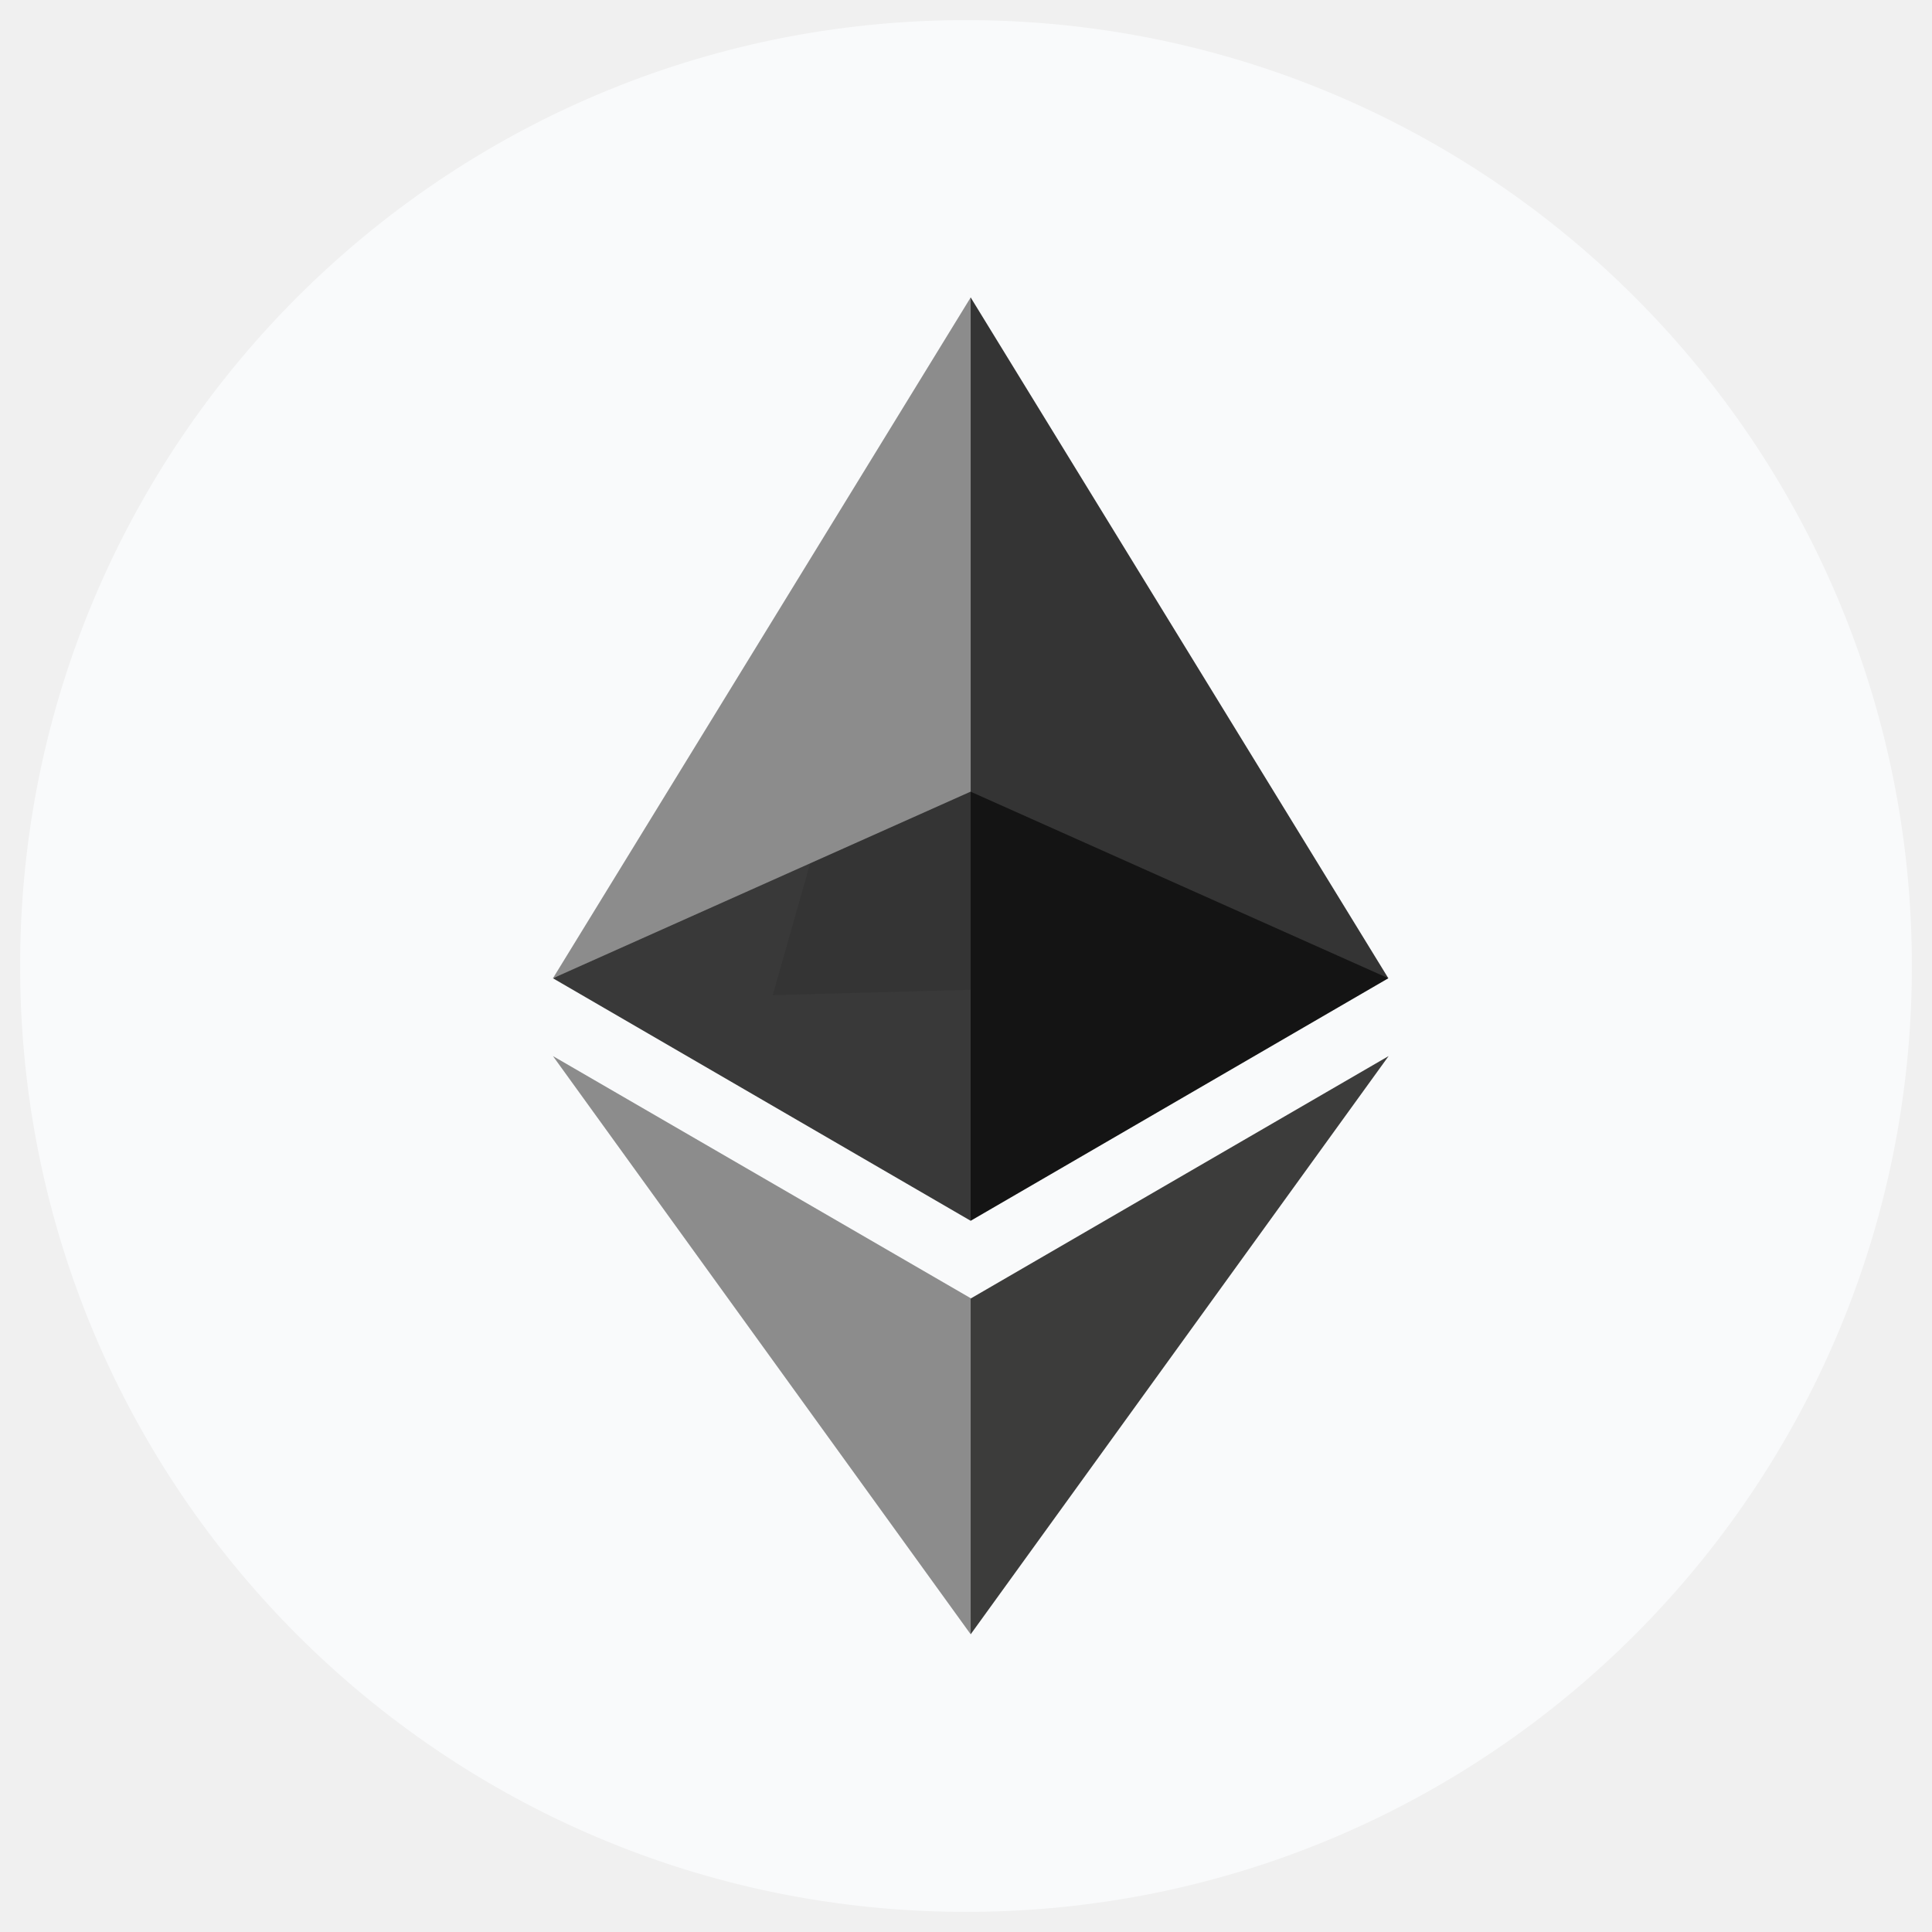
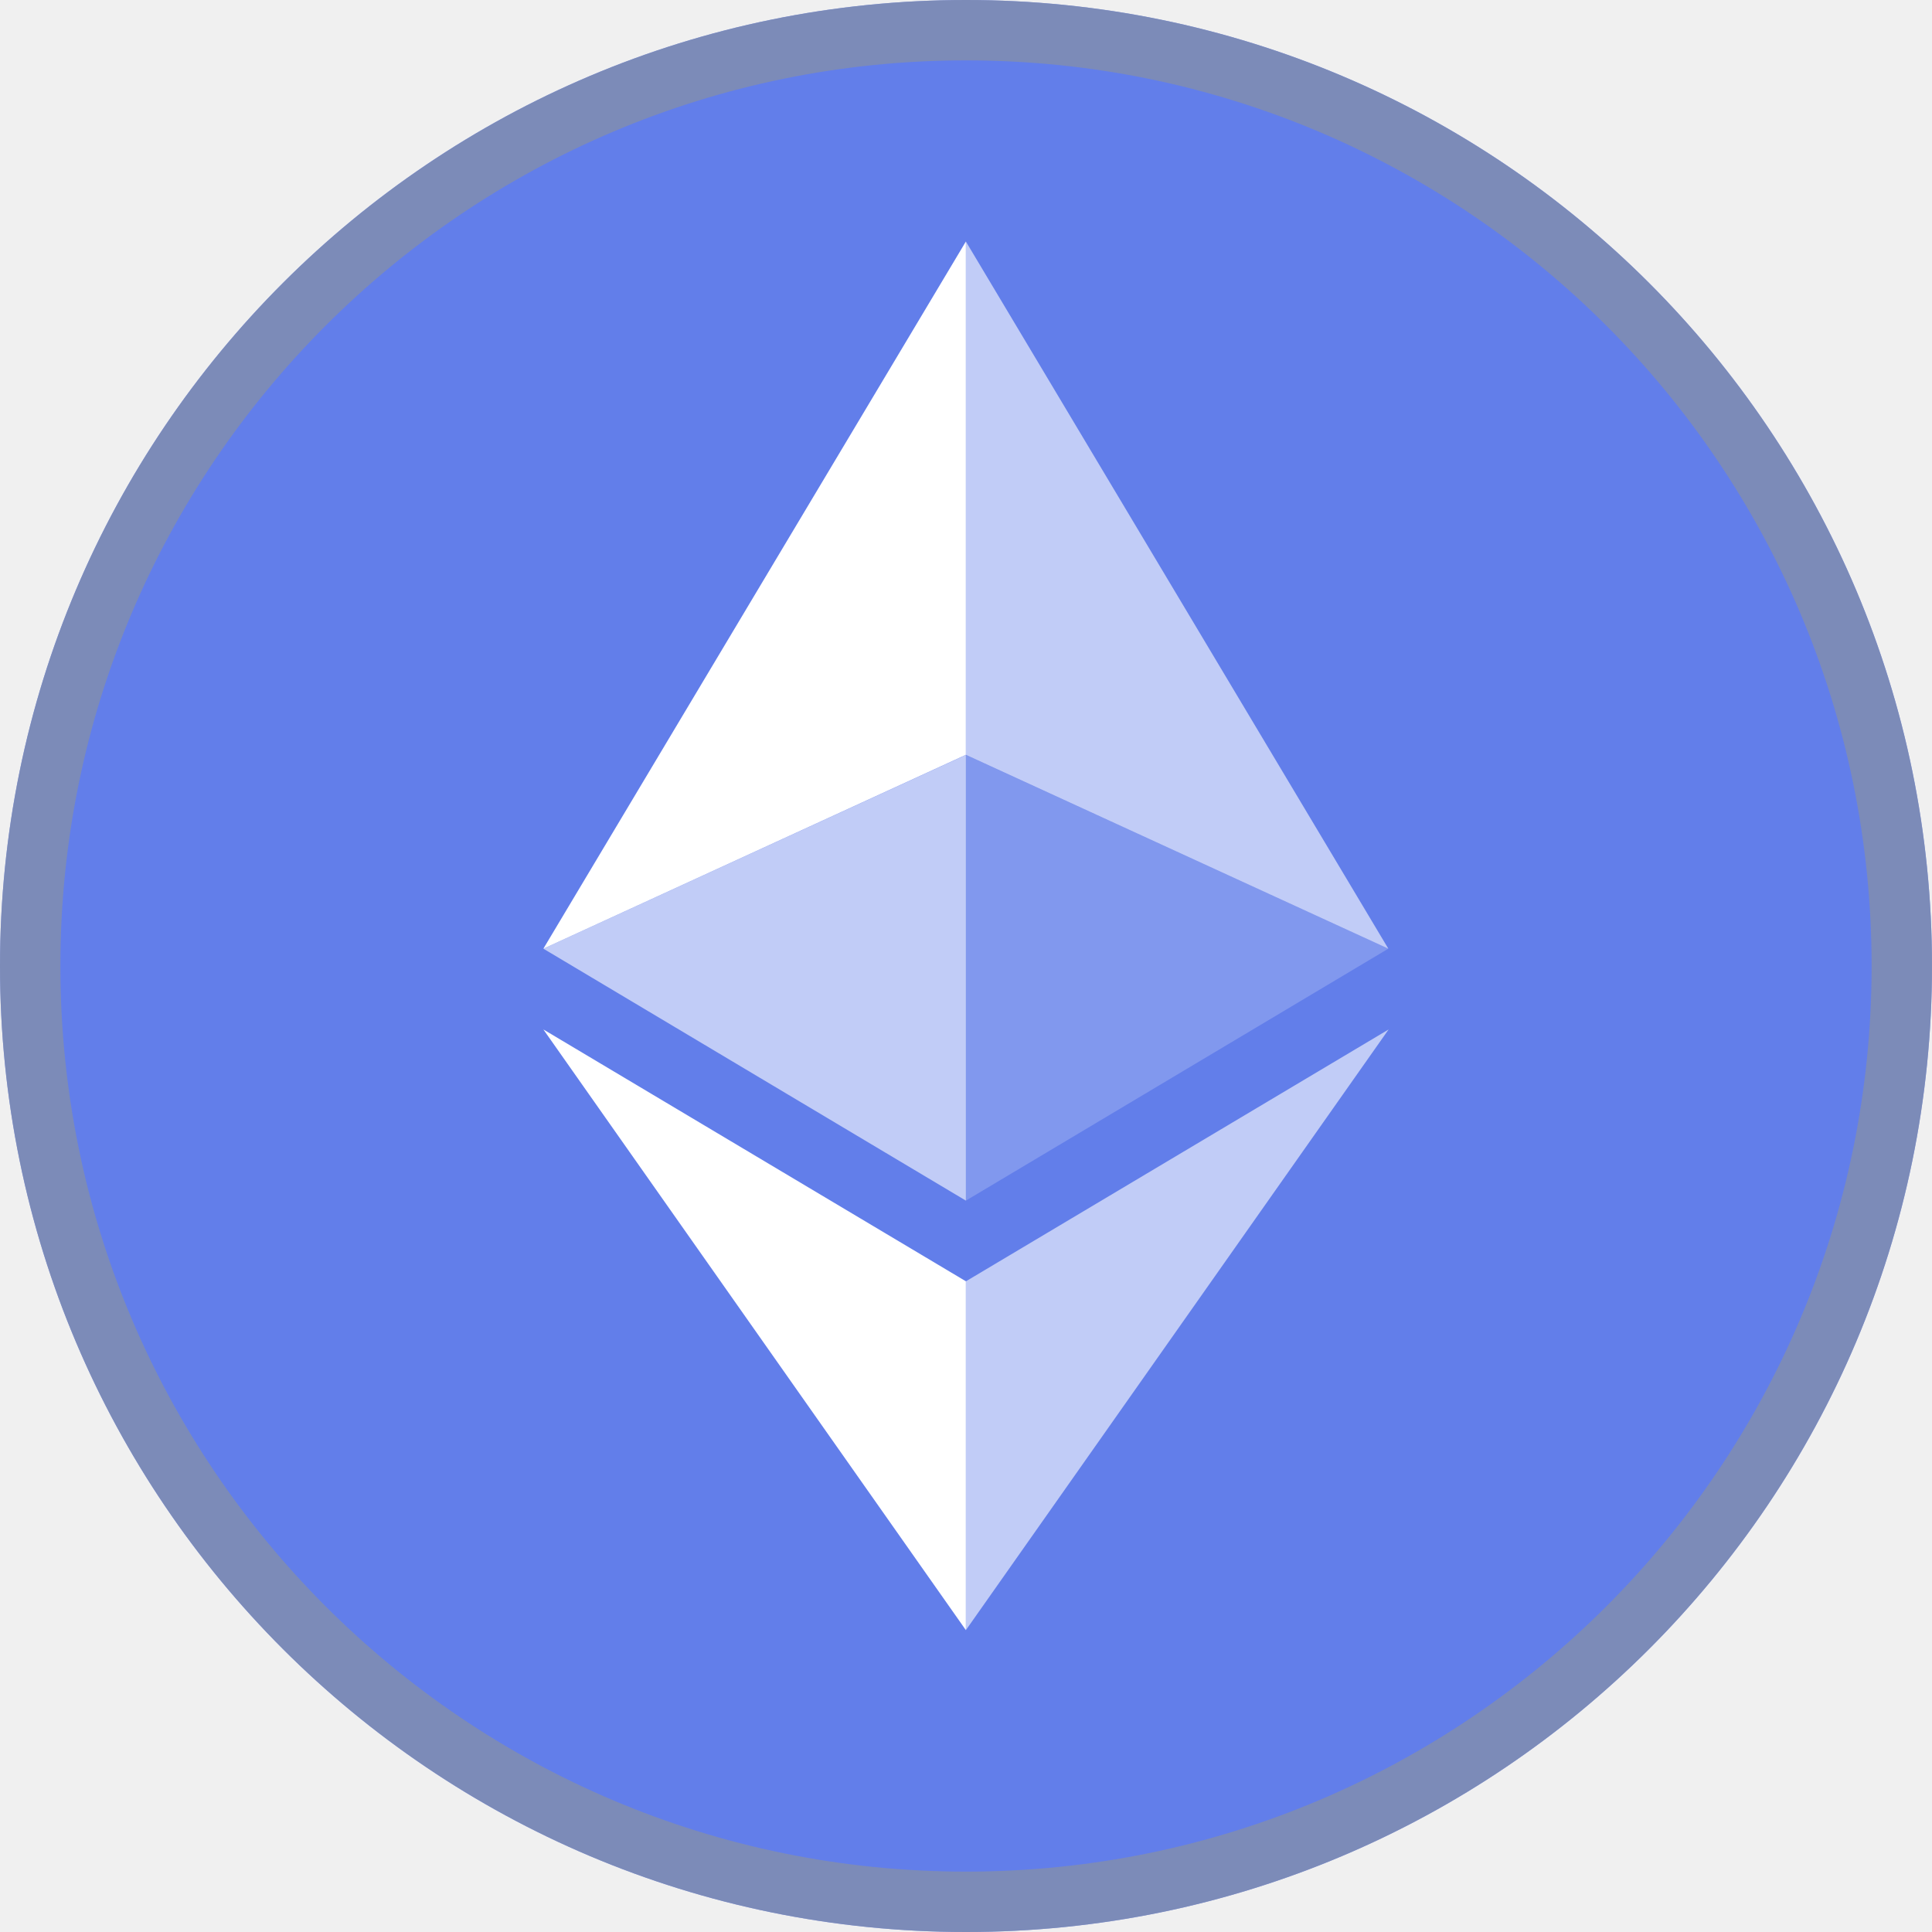
- <svg xmlns="http://www.w3.org/2000/svg" width="96" height="96" viewBox="0 0 96 96" fill="none">
-   <path d="M48 95C73.957 95 95 73.957 95 48C95 22.043 73.957 1 48 1C22.043 1 1 22.043 1 48C1 73.957 22.043 95 48 95Z" fill="#F9FAFB" />
-   <path d="M27.475 48.609L48.232 60.66L51.694 35.08L27.475 48.609Z" fill="#393939" />
-   <path d="M48.232 14.78L38.397 49.45L68.986 48.609L48.232 14.78Z" fill="#343434" />
-   <path d="M48.232 14.78L27.475 48.609L48.232 39.335V14.78Z" fill="#8C8C8C" />
-   <path d="M48.232 81.207L48.742 64.802L27.475 52.475L48.232 81.207Z" fill="#8C8C8C" />
-   <path d="M48.232 64.523V81.207L69 52.475L48.232 64.523Z" fill="#3C3C3B" />
-   <path d="M48.232 60.66L68.986 48.609L48.232 39.34V60.66Z" fill="#141414" />
+ <svg xmlns="http://www.w3.org/2000/svg" width="32" height="32" viewBox="0 0 32 32" fill="none">
+   <path d="M16 32C24.837 32 32 24.837 32 16C32 7.163 24.837 0 16 0C7.163 0 0 7.163 0 16C0 24.837 7.163 32 16 32Z" fill="#627EEA" />
+   <path d="M31.5 16C31.5 24.56 24.56 31.5 16 31.5C7.44 31.5 0.5 24.56 0.5 16C0.5 7.44 7.44 0.5 16 0.5C24.56 0.5 31.5 7.44 31.5 16Z" stroke="#8A919E" stroke-opacity="0.66" />
+   <path d="M15.998 4V12.502L22.995 15.713L15.998 4Z" fill="white" fill-opacity="0.602" />
+   <path d="M15.998 4L9 15.713L15.998 12.502V4Z" fill="white" />
+   <path d="M15.998 21.223V27L23 17.051L15.998 21.223Z" fill="white" fill-opacity="0.602" />
+   <path d="M15.998 27V21.222L9 17.051L15.998 27Z" fill="white" />
+   <path d="M15.998 19.886L22.995 15.713L15.998 12.504V19.886Z" fill="white" fill-opacity="0.2" />
+   <path d="M9 15.713L15.998 19.886V12.504L9 15.713Z" fill="white" fill-opacity="0.602" />
</svg>
